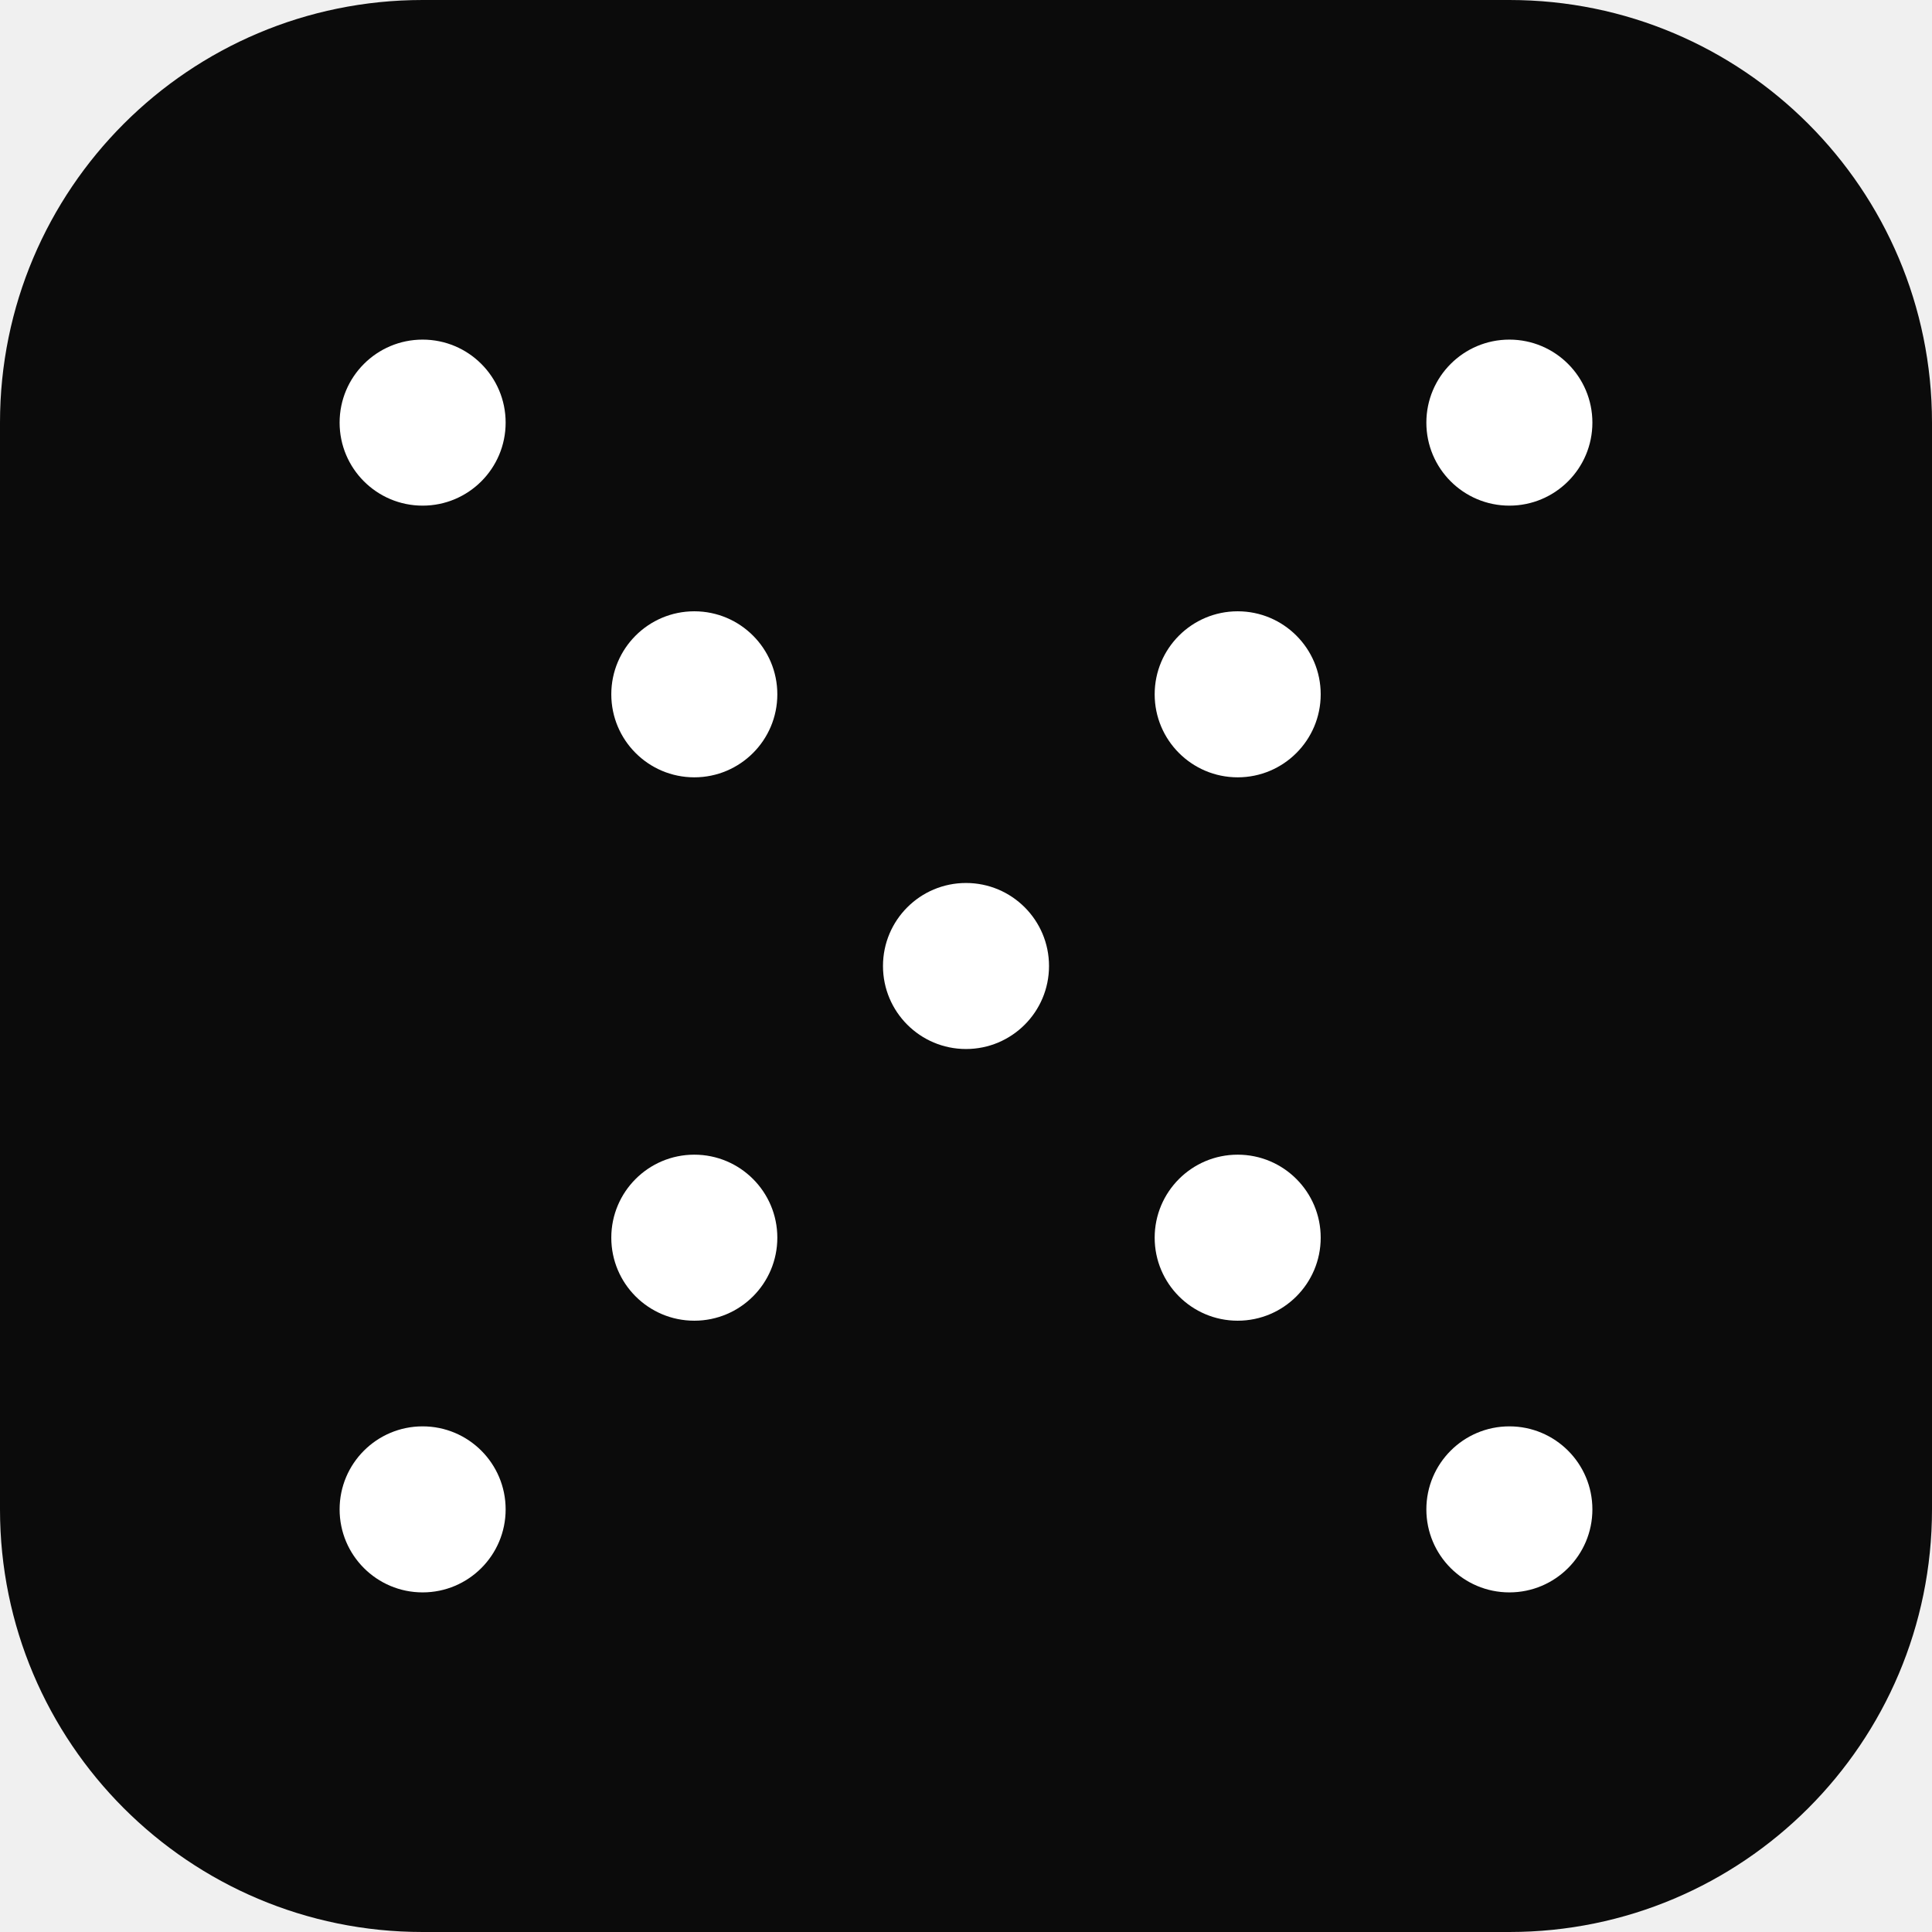
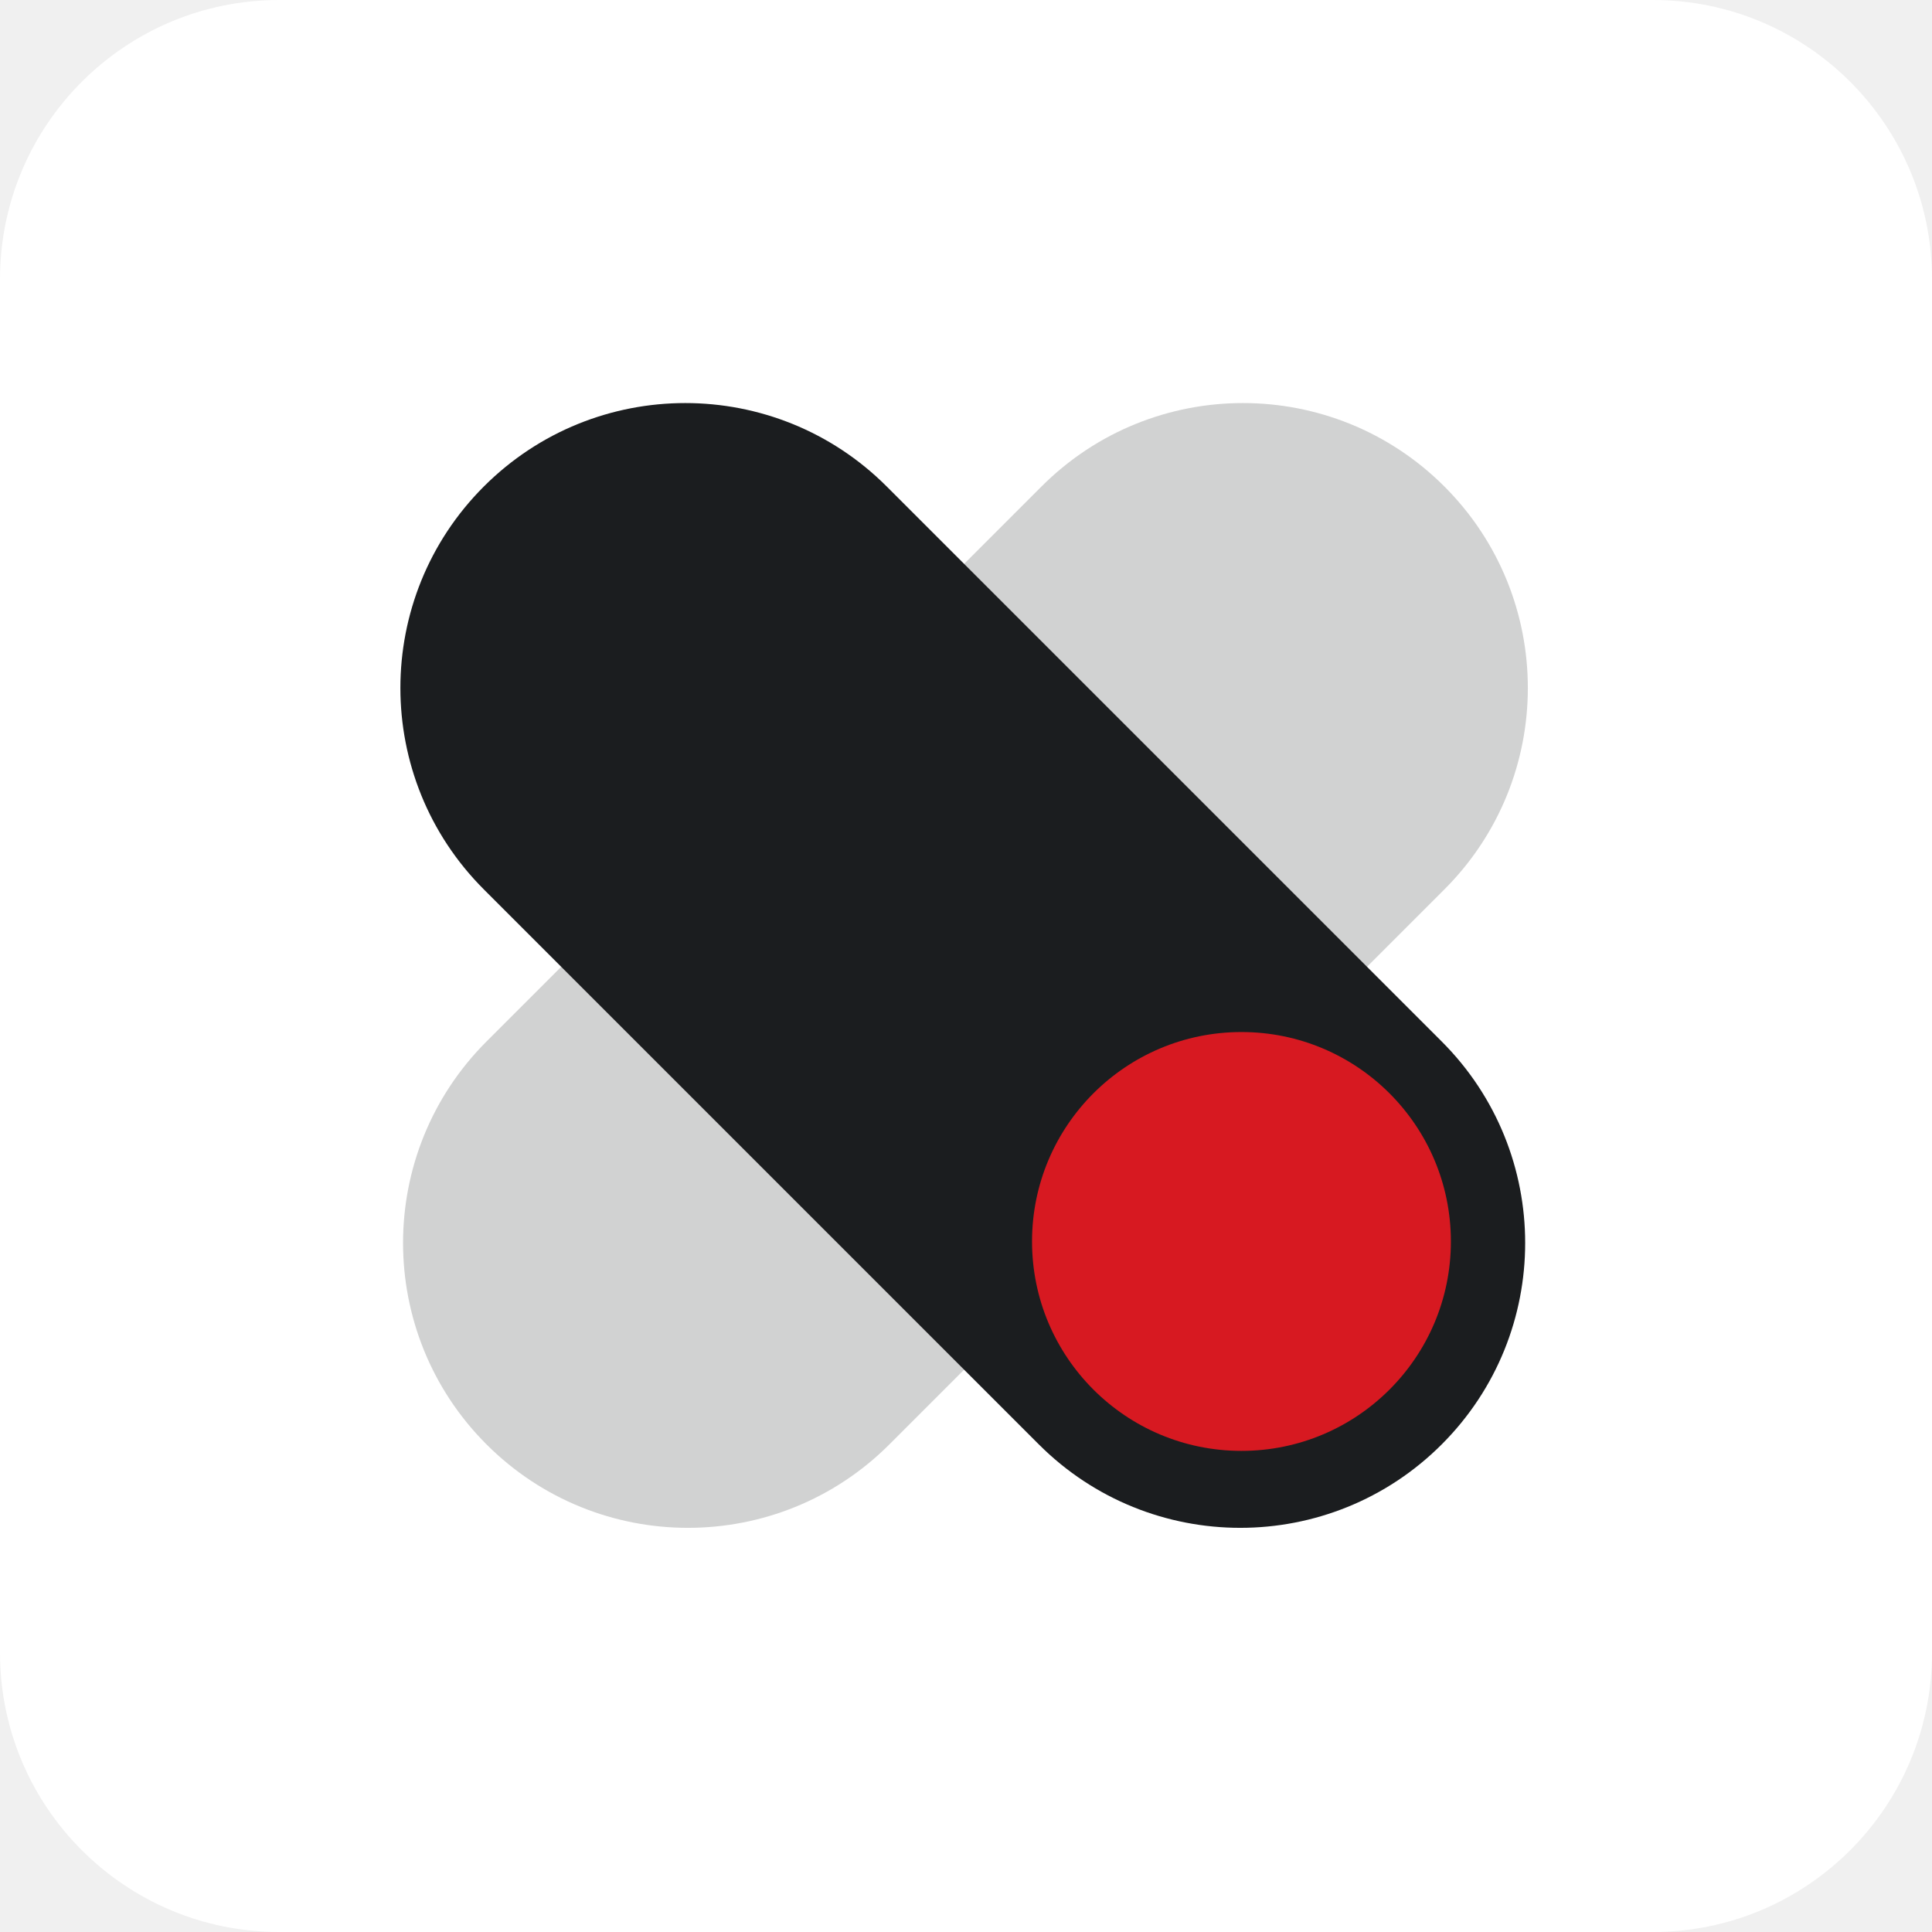
- <svg xmlns="http://www.w3.org/2000/svg" width="128" height="128" viewBox="0 0 128 128">
-   <rect width="128" height="128" rx="28" fill="#0b0b0b" />
-   <circle cx="28" cy="28" r="5.5" fill="#ffffff" />
-   <circle cx="100" cy="28" r="5.5" fill="#ffffff" />
-   <circle cx="46" cy="46" r="5.5" fill="#ffffff" />
-   <circle cx="82" cy="46" r="5.5" fill="#ffffff" />
-   <circle cx="64" cy="64" r="5.5" fill="#ffffff" />
-   <circle cx="46" cy="82" r="5.5" fill="#ffffff" />
-   <circle cx="82" cy="82" r="5.5" fill="#ffffff" />
-   <circle cx="28" cy="100" r="5.5" fill="#ffffff" />
-   <circle cx="100" cy="100" r="5.5" fill="#ffffff" />
+ <svg xmlns="http://www.w3.org/2000/svg" width="512" height="512" viewBox="0 0 512 512">
+   <rect width="512" height="512" rx="74" fill="#ffffff" />
+   <rect x="76" y="180.5" width="359" height="151" rx="75.5" transform="rotate(-45 255.5 255.5)" fill="#d1d2d2" />
+   <rect x="76" y="180.5" width="359" height="151" rx="75.5" transform="rotate(45 255.5 255.5)" fill="#1b1d1f" />
+   <circle cx="329" cy="329" r="55.5" fill="#d71921" />
</svg>
